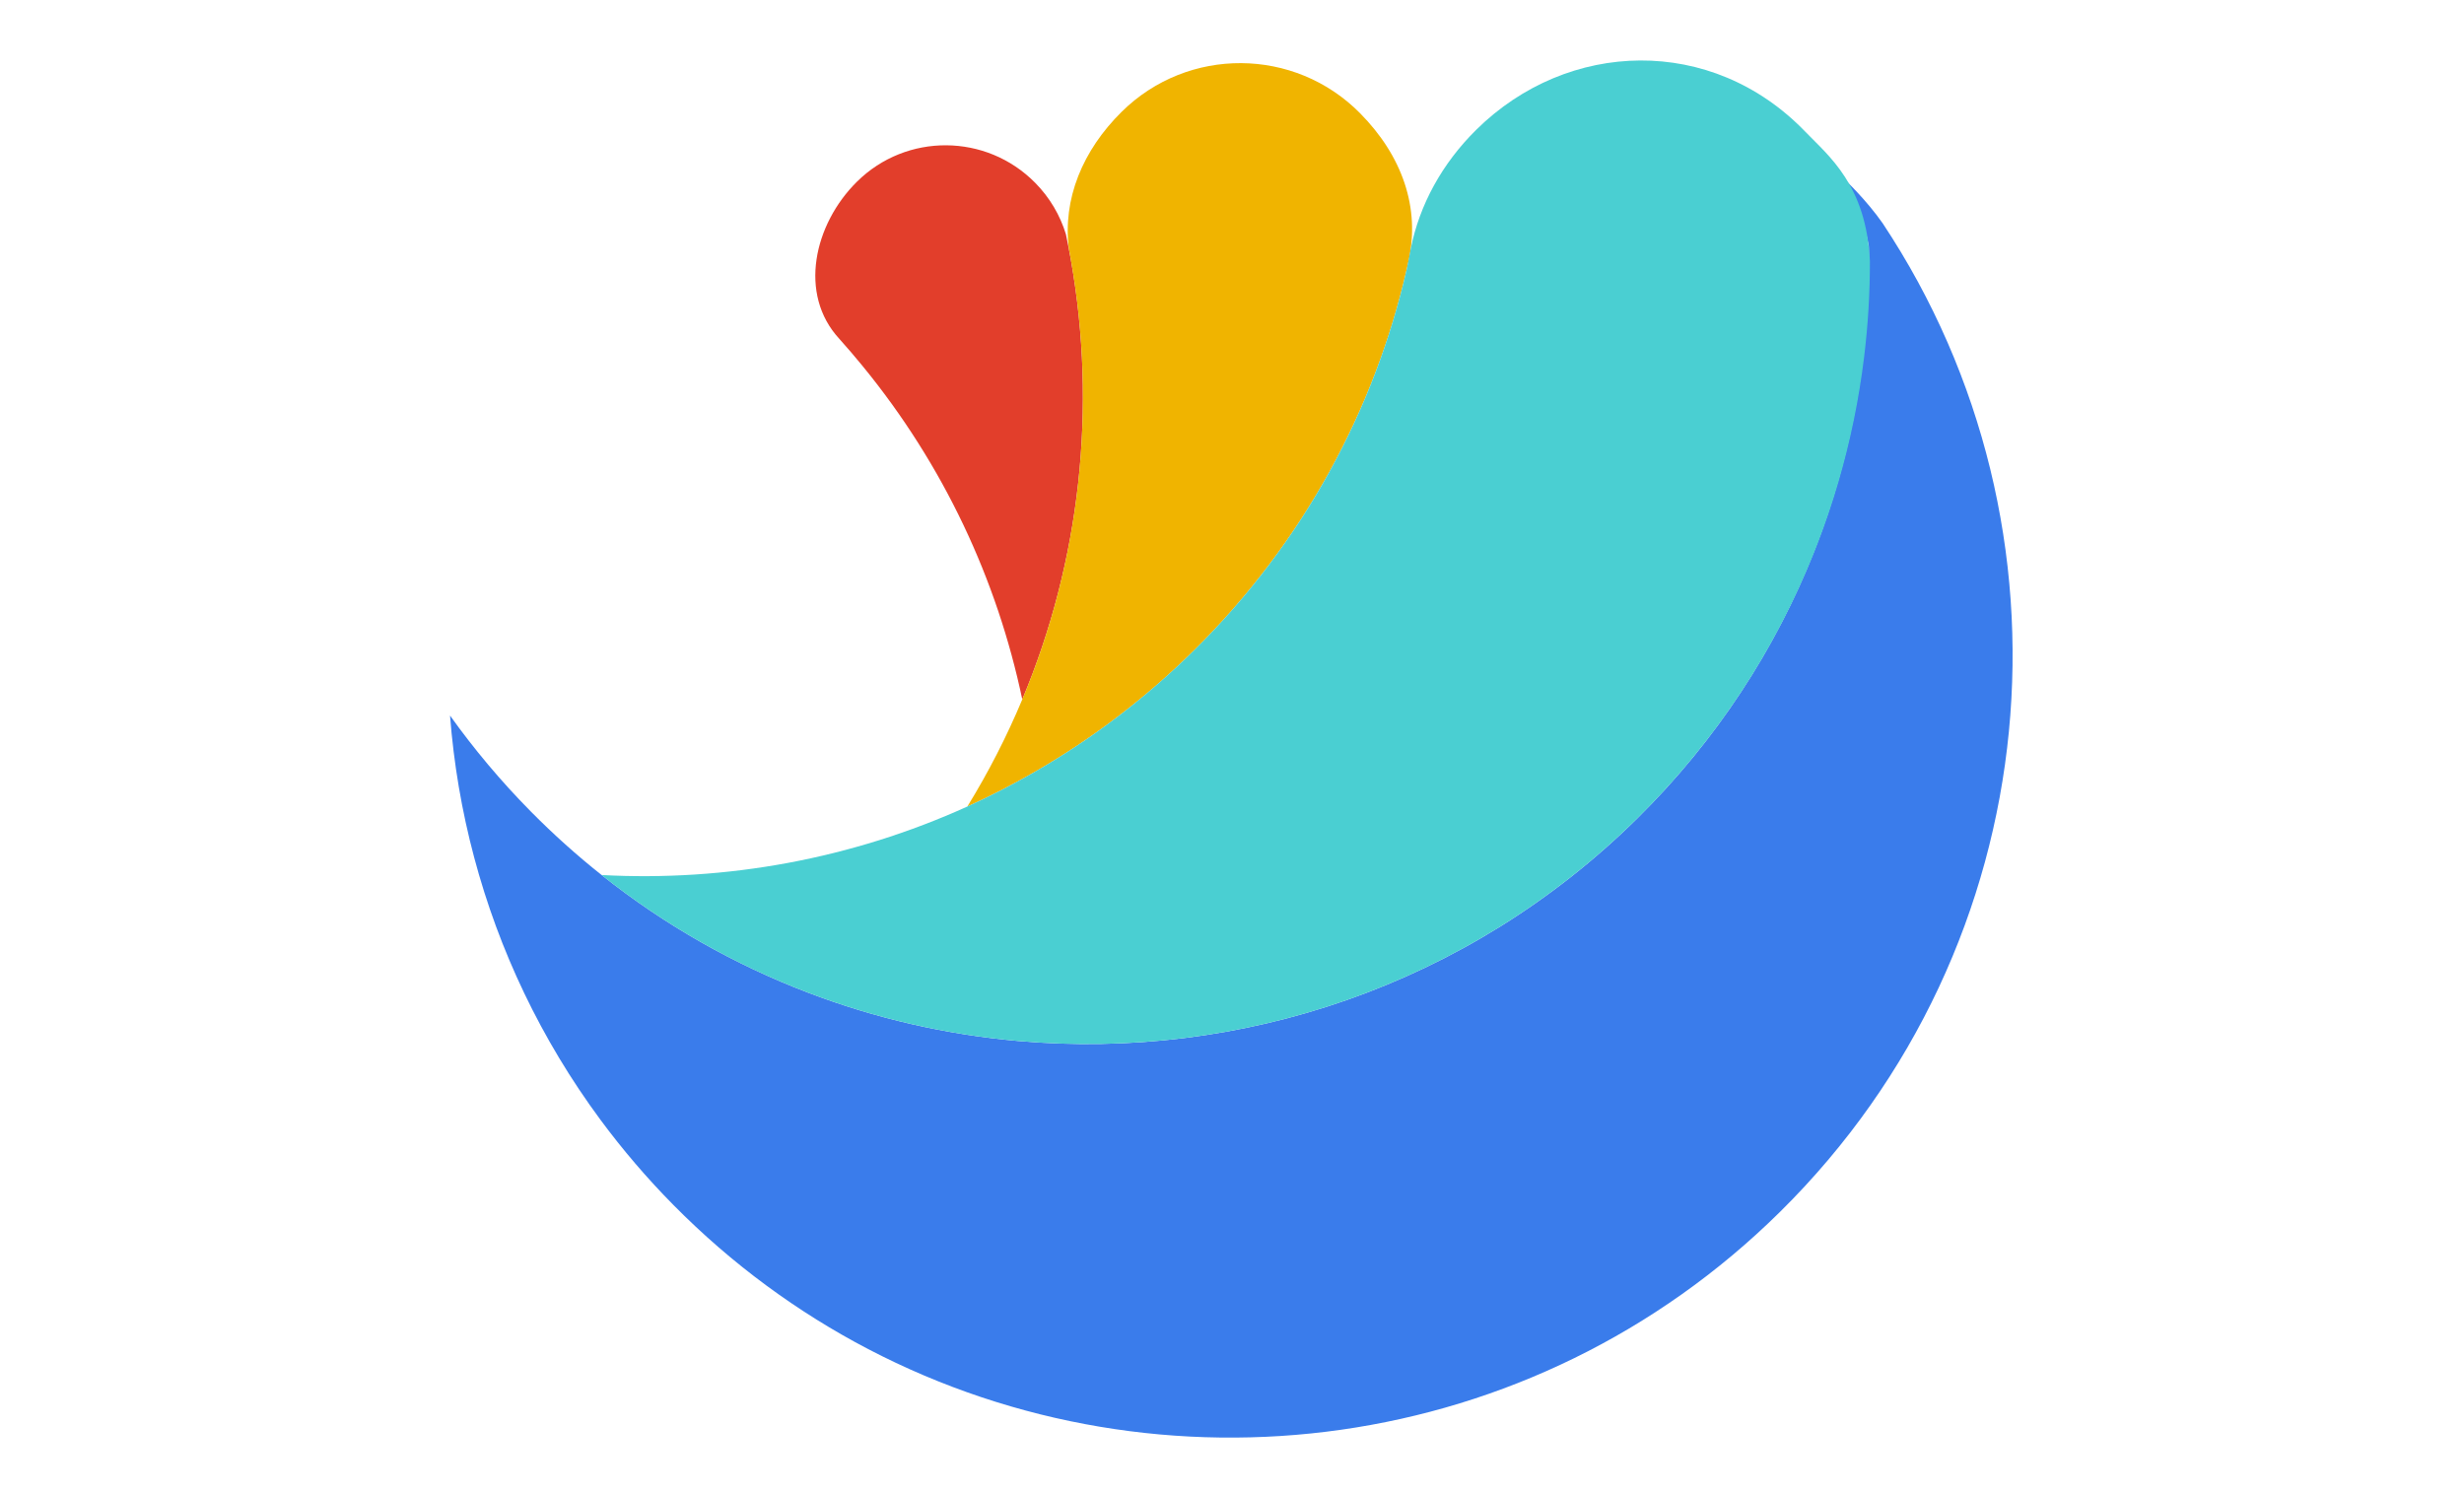
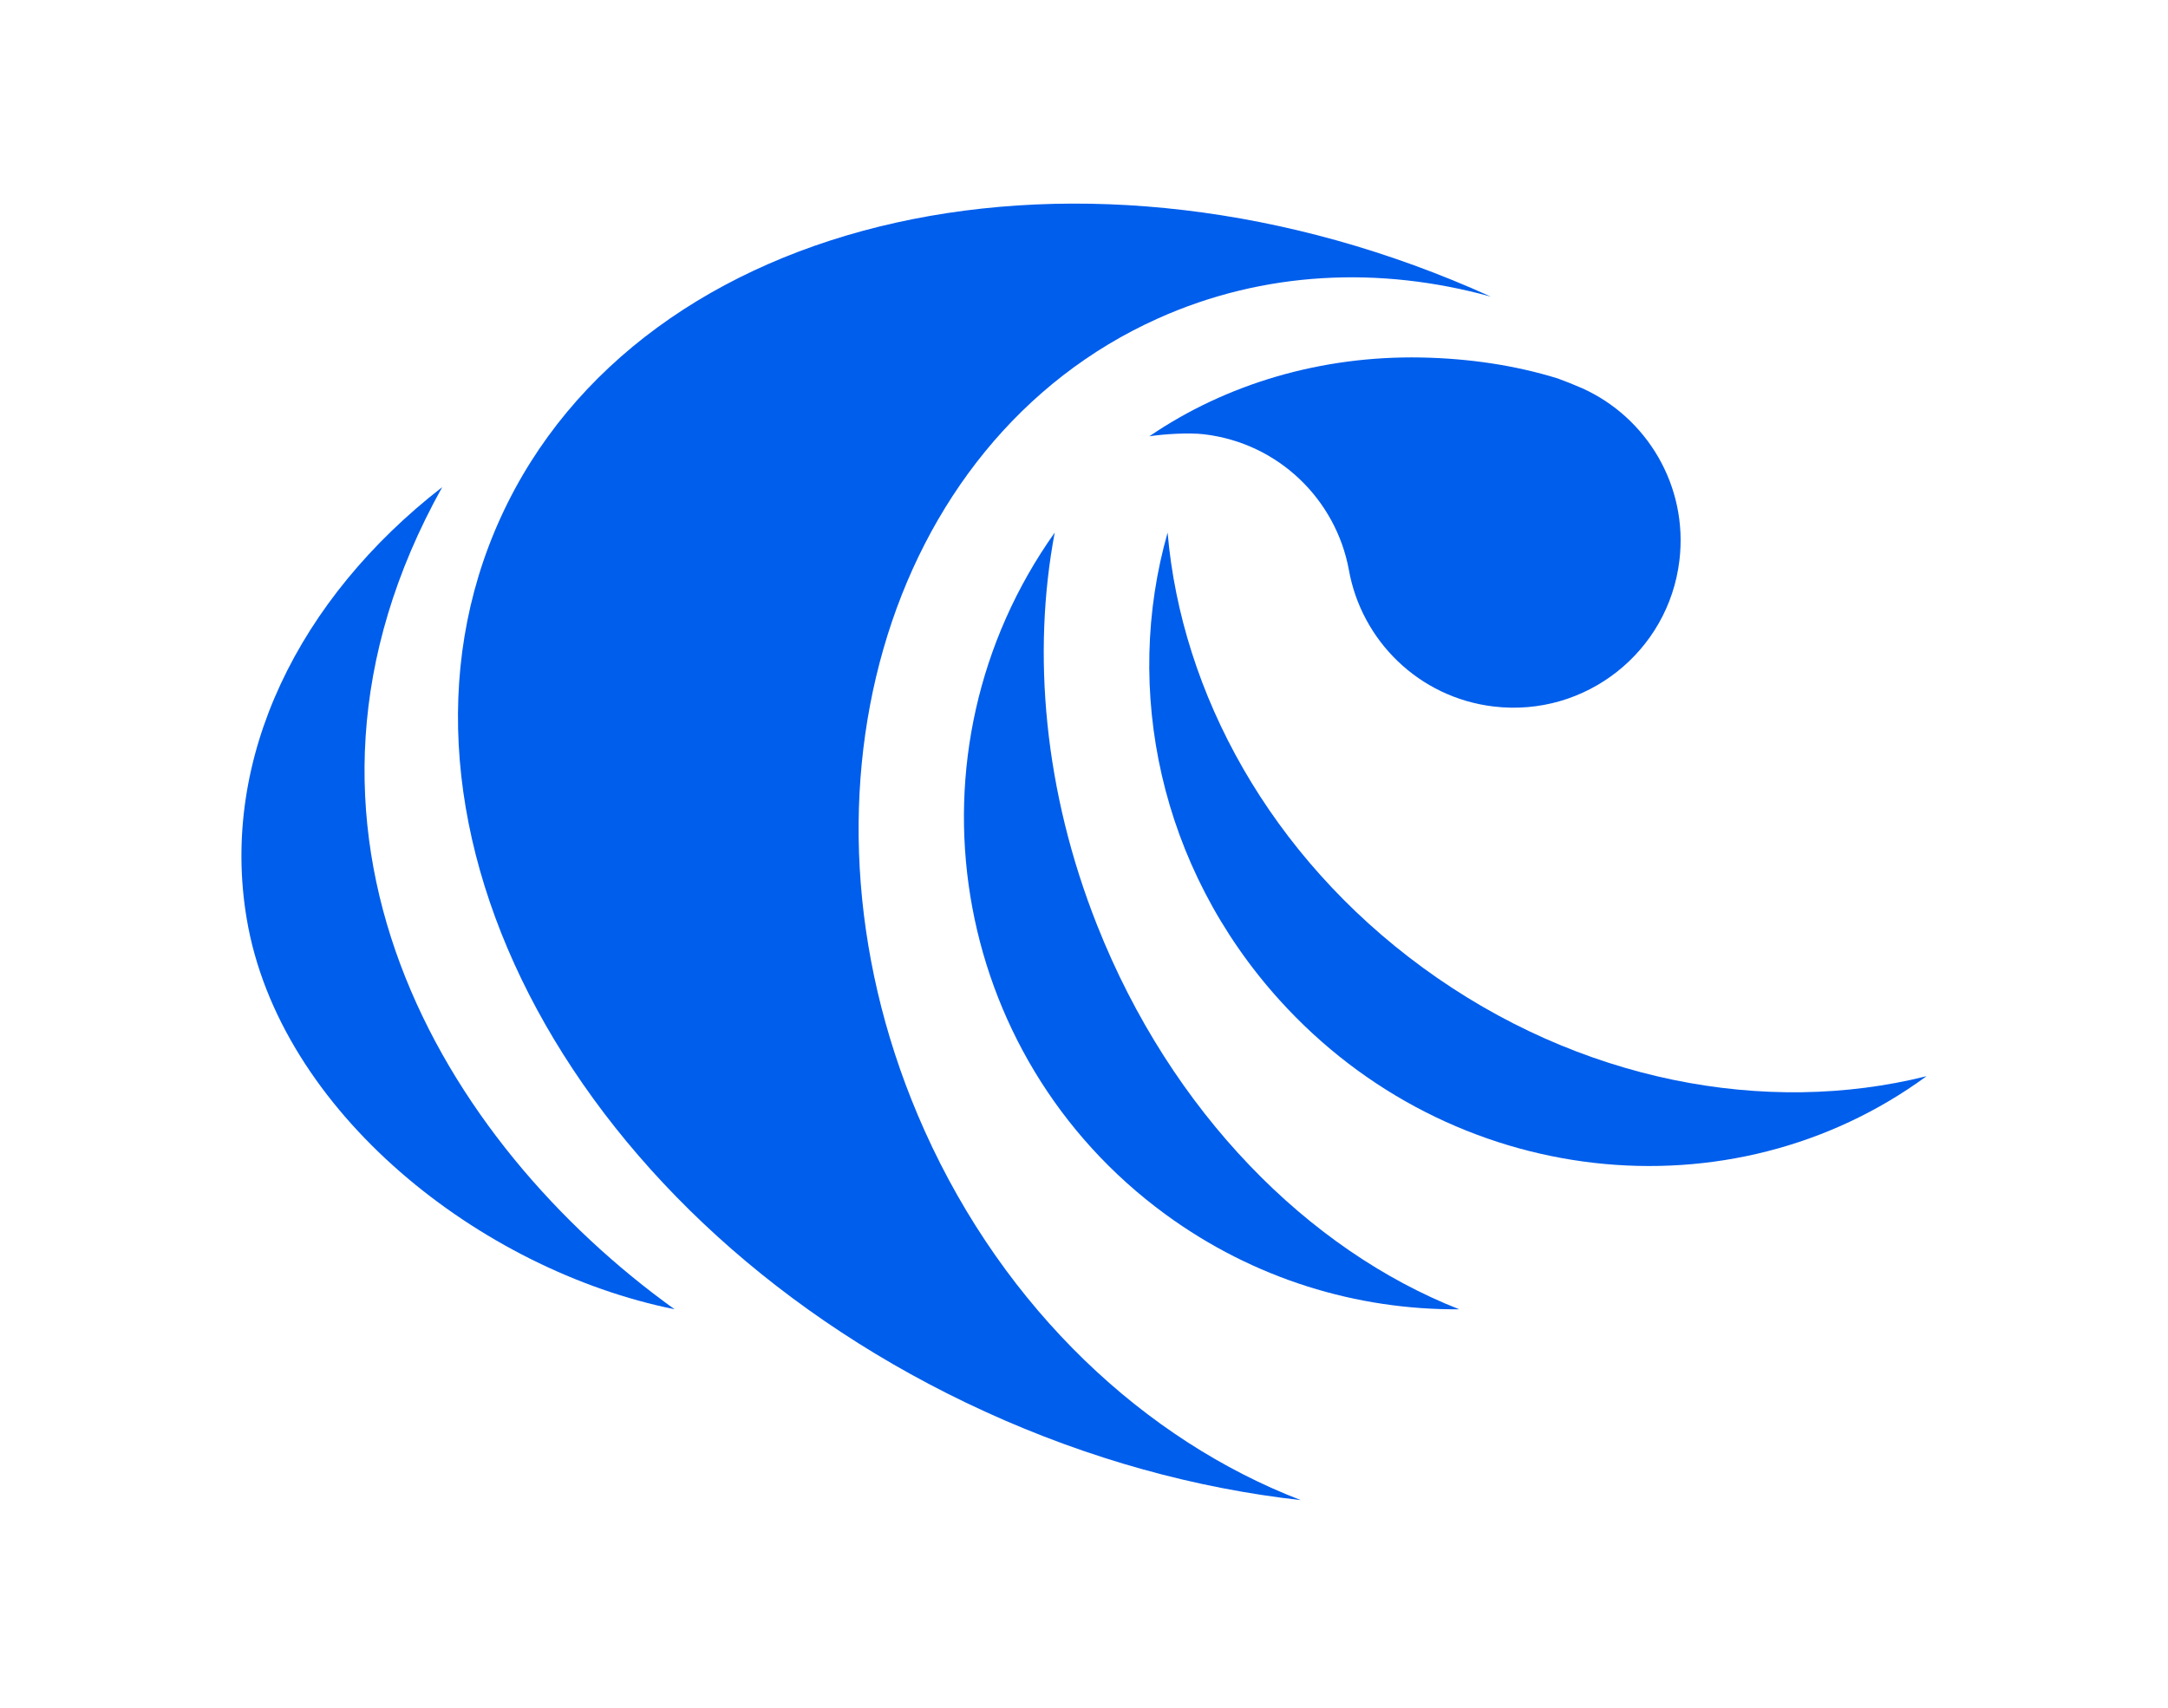
- <svg xmlns="http://www.w3.org/2000/svg" width="100%" height="100%" viewBox="0 0 383 232" version="1.1" xml:space="preserve" style="fill-rule:evenodd;clip-rule:evenodd;stroke-linejoin:round;stroke-miterlimit:2;">
-   <g id="Artboard1" transform="matrix(1.45416,0,0,0.971687,-32.1596,-20.845)">
-     <rect x="22.116" y="21.452" width="263.231" height="238.671" style="fill:none;" />
-     <g transform="matrix(0.2426,0,0,-0.363057,-552.001,1887.83)">
-       <g id="图层-1">
-         <g id="risingwave-logo--1-">
-           <g id="g832" transform="matrix(1,0,0,1,-122.53,1592.89)">
-             <g id="g834">
-               <g id="g880" transform="matrix(1,0,0,1,2722.96,3190.21)">
-                 <path id="path882" d="M0,0C9.944,-10.065 20.353,-19.381 31.162,-27.961C59.176,-50.211 89.862,-67.483 122.03,-79.767C151.963,-91.2 183.171,-98.313 214.696,-101.102C312.11,-109.72 412.532,-77.061 487.548,-2.948C557.616,66.278 591.364,157.916 589.508,249.184C585.381,271.85 576.246,268.921 576.556,280.622C578.729,278.861 588.454,269.469 595.589,259.272C684.934,124.69 669.645,-58.568 550.409,-176.375C441.112,-284.357 277.886,-304.339 148.619,-236.871C117.687,-220.724 88.698,-199.582 62.861,-173.427C51.073,-161.495 40.335,-148.917 30.644,-135.814C4.456,-100.407 -14.079,-61.145 -24.975,-20.277C-30.459,0.276 -34.012,21.233 -35.626,42.312C-25.062,27.507 -13.191,13.349 0,0" style="fill:rgb(58,124,235);fill-rule:nonzero;" />
-               </g>
-               <g id="g884" transform="matrix(1,0,0,1,2945.12,3467.32)">
-                 <path id="path886" d="M0,0C6.516,-6.595 11.032,-14.404 13.576,-22.692C14.389,-26.521 15.129,-30.372 15.814,-34.22C27.228,-98.963 20.054,-166.314 -5.65,-227.713C-16.706,-175.064 -40.169,-124.49 -76.093,-80.666C-79.37,-76.649 -82.775,-72.692 -86.264,-68.795C-104.47,-49.062 -97.41,-18.24 -78.463,0.48C-56.666,22.016 -21.536,21.797 0,0" style="fill:rgb(226,62,43);fill-rule:nonzero;" />
-               </g>
-               <g id="g888" transform="matrix(1,0,0,1,2983.27,3498.58)">
-                 <path id="path890" d="M0,0C29.182,28.83 76.203,28.547 105.037,-0.635C123.504,-19.332 131.705,-42.21 126.342,-66.077L125.59,-69.426C111.466,-131.085 80.213,-189.585 31.884,-237.332C10.269,-258.69 -13.466,-276.601 -38.623,-291.077C-48.219,-296.606 -58.023,-301.625 -68.001,-306.157C-58.643,-290.944 -50.585,-275.168 -43.805,-258.977C-18.104,-197.582 -10.93,-130.231 -22.345,-65.488C-22.428,-64.524 -23.233,-60.639 -23.233,-60.639C-26.135,-38.411 -17.178,-16.974 0,0" style="fill:rgb(240,180,0);fill-rule:nonzero;" />
-               </g>
-               <g id="g892" transform="matrix(1,0,0,1,2915.27,3192.43)">
-                 <path id="path894" d="M0,0C9.978,4.532 19.782,9.551 29.378,15.08C54.535,29.556 78.266,47.467 99.885,68.825C148.21,116.572 179.467,175.071 193.587,236.731C194.343,240.03 194.706,242.468 195.375,245.836C199.245,265.198 209.14,283.317 224.251,298.246C264.518,338.033 328.021,340.112 369.214,297.366C379.544,286.643 396.053,273.831 397.674,240.412C397.701,226.284 396.847,212.145 395.127,198.089C386.049,123.651 352.721,51.636 295.234,-5.159C220.222,-79.276 119.792,-111.934 22.382,-103.321C-9.146,-100.528 -40.354,-93.411 -70.284,-81.986C-102.455,-69.706 -133.141,-52.426 -161.159,-30.18C-106.348,-33.15 -50.952,-23.089 0,0" style="fill:rgb(74,207,210);fill-rule:nonzero;" />
-               </g>
-             </g>
-           </g>
-           <g id="text898">
-                     </g>
-         </g>
-       </g>
-     </g>
-   </g>
+ <svg xmlns="http://www.w3.org/2000/svg" id="Layer_1" data-name="Layer 1" viewBox="0 0 418.24 329.51">
+   <defs>
+     <style>
+       .cls-1 {
+         fill: #005eec;
+       }
+     </style>
+   </defs>
+   <path class="cls-1" d="m211.66,178.55c-10.25-25.86-12.59-52.42-8.19-75.78-29.98,42.24-20.57,100.87,21.37,131.55,17.1,12.51,36.99,18.46,56.67,18.32-29.08-11.43-55.54-37.97-69.85-74.09Z" />
+   <path class="cls-1" d="m178.35,218.13c-28.15-62.74-7.98-132.89,45.05-156.69,20.46-9.18,42.82-10.12,64.19-4.21-78.52-35.59-163.91-16.61-190.97,42.56-27.13,59.33,14.67,136.59,93.36,172.57,20.22,9.25,40.91,14.86,60.96,17.1-30.02-11.56-57.04-36.69-72.59-71.33Z" />
+   <path class="cls-1" d="m232.29,83.8c14.37,1.7,25.41,12.6,27.92,26.12,2.41,13.65,13.49,24.7,27.97,26.41,17.69,2.09,33.72-10.55,35.81-28.23,1.7-14.33-6.28-27.57-18.77-33.19-1.55-.68-3.13-1.3-4.72-1.89-8.34-2.57-17.19-3.86-26.36-4.04-19.31-.36-37.62,5.11-52.42,15.21,2.82-.44,7.61-.74,10.58-.39Z" />
+   <path class="cls-1" d="m274.47,186.71c-29.39-21.5-46.55-52.86-49.22-83.94-8.61,30.21-1.56,64.57,21.58,90.19,33.04,36.58,87.15,42.32,124.83,14.7-30.95,7.75-67.06,1.09-97.19-20.95Z" />
+   <path class="cls-1" d="m85.29,94.01c-27.61,21.44-42.92,52.19-37.7,83.25,6.27,37.36,45.18,67.83,82.54,75.37-44.55-32-81.58-92.64-44.83-158.62Z" />
</svg>
